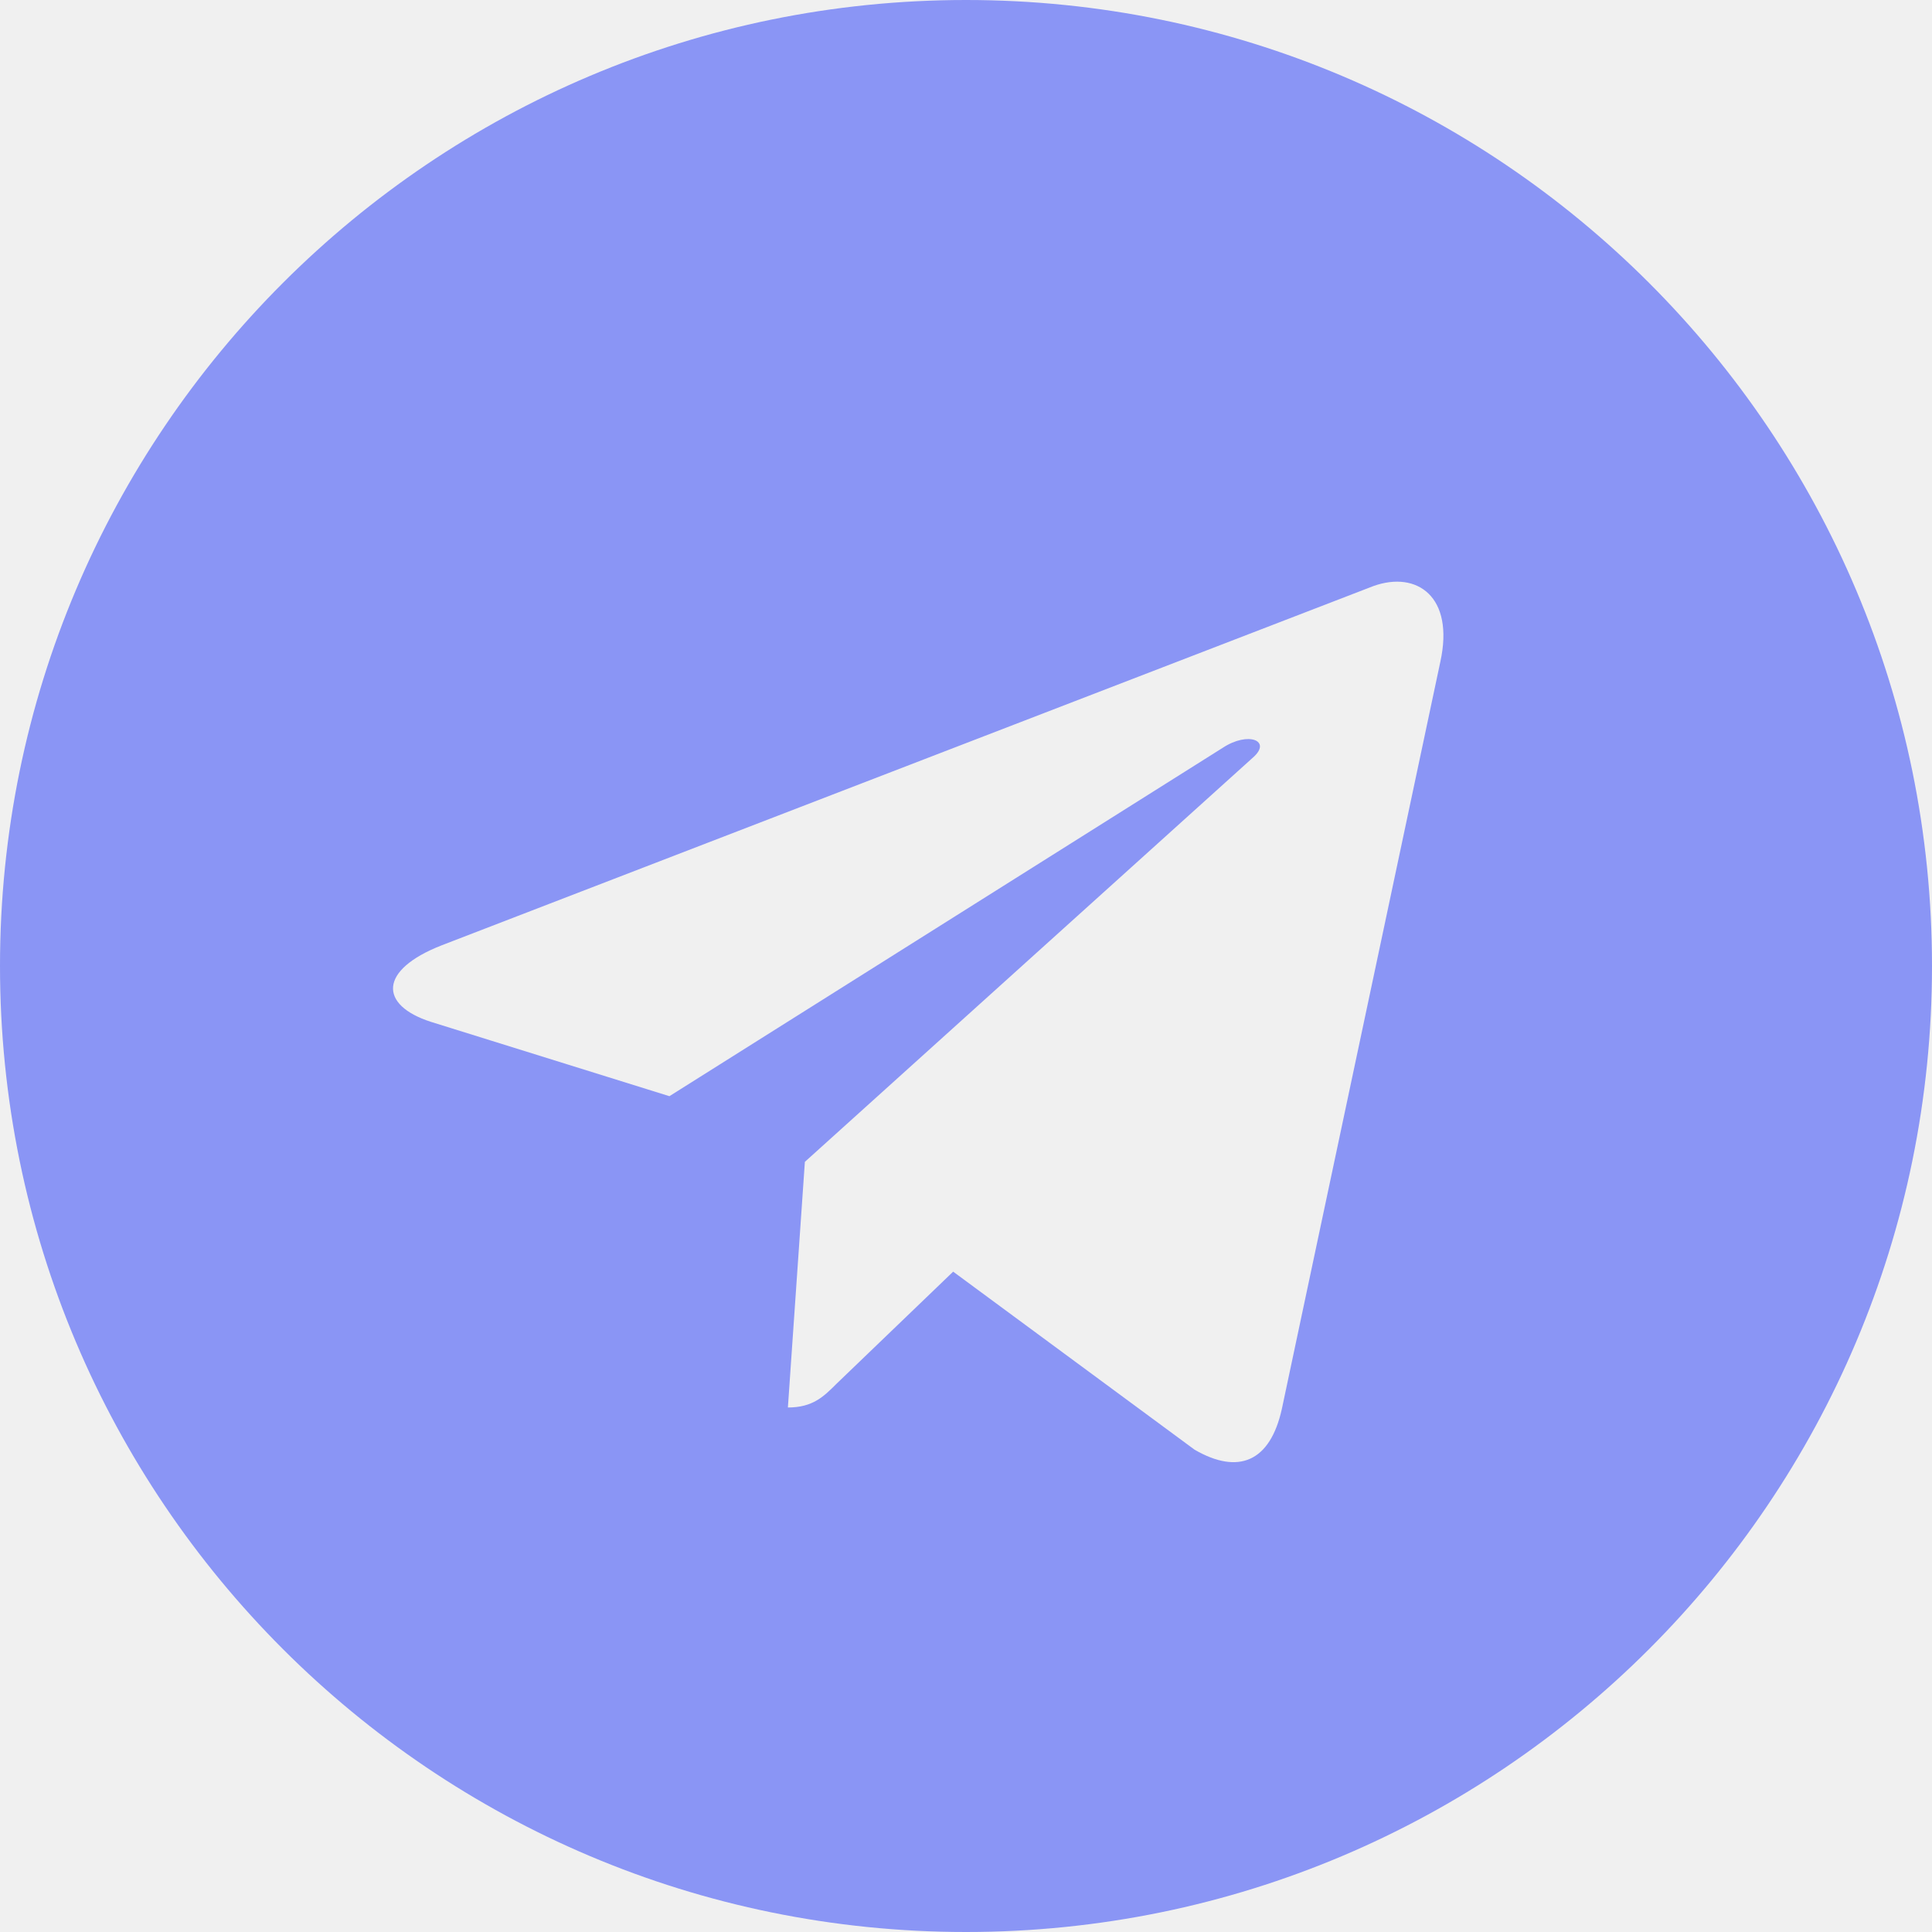
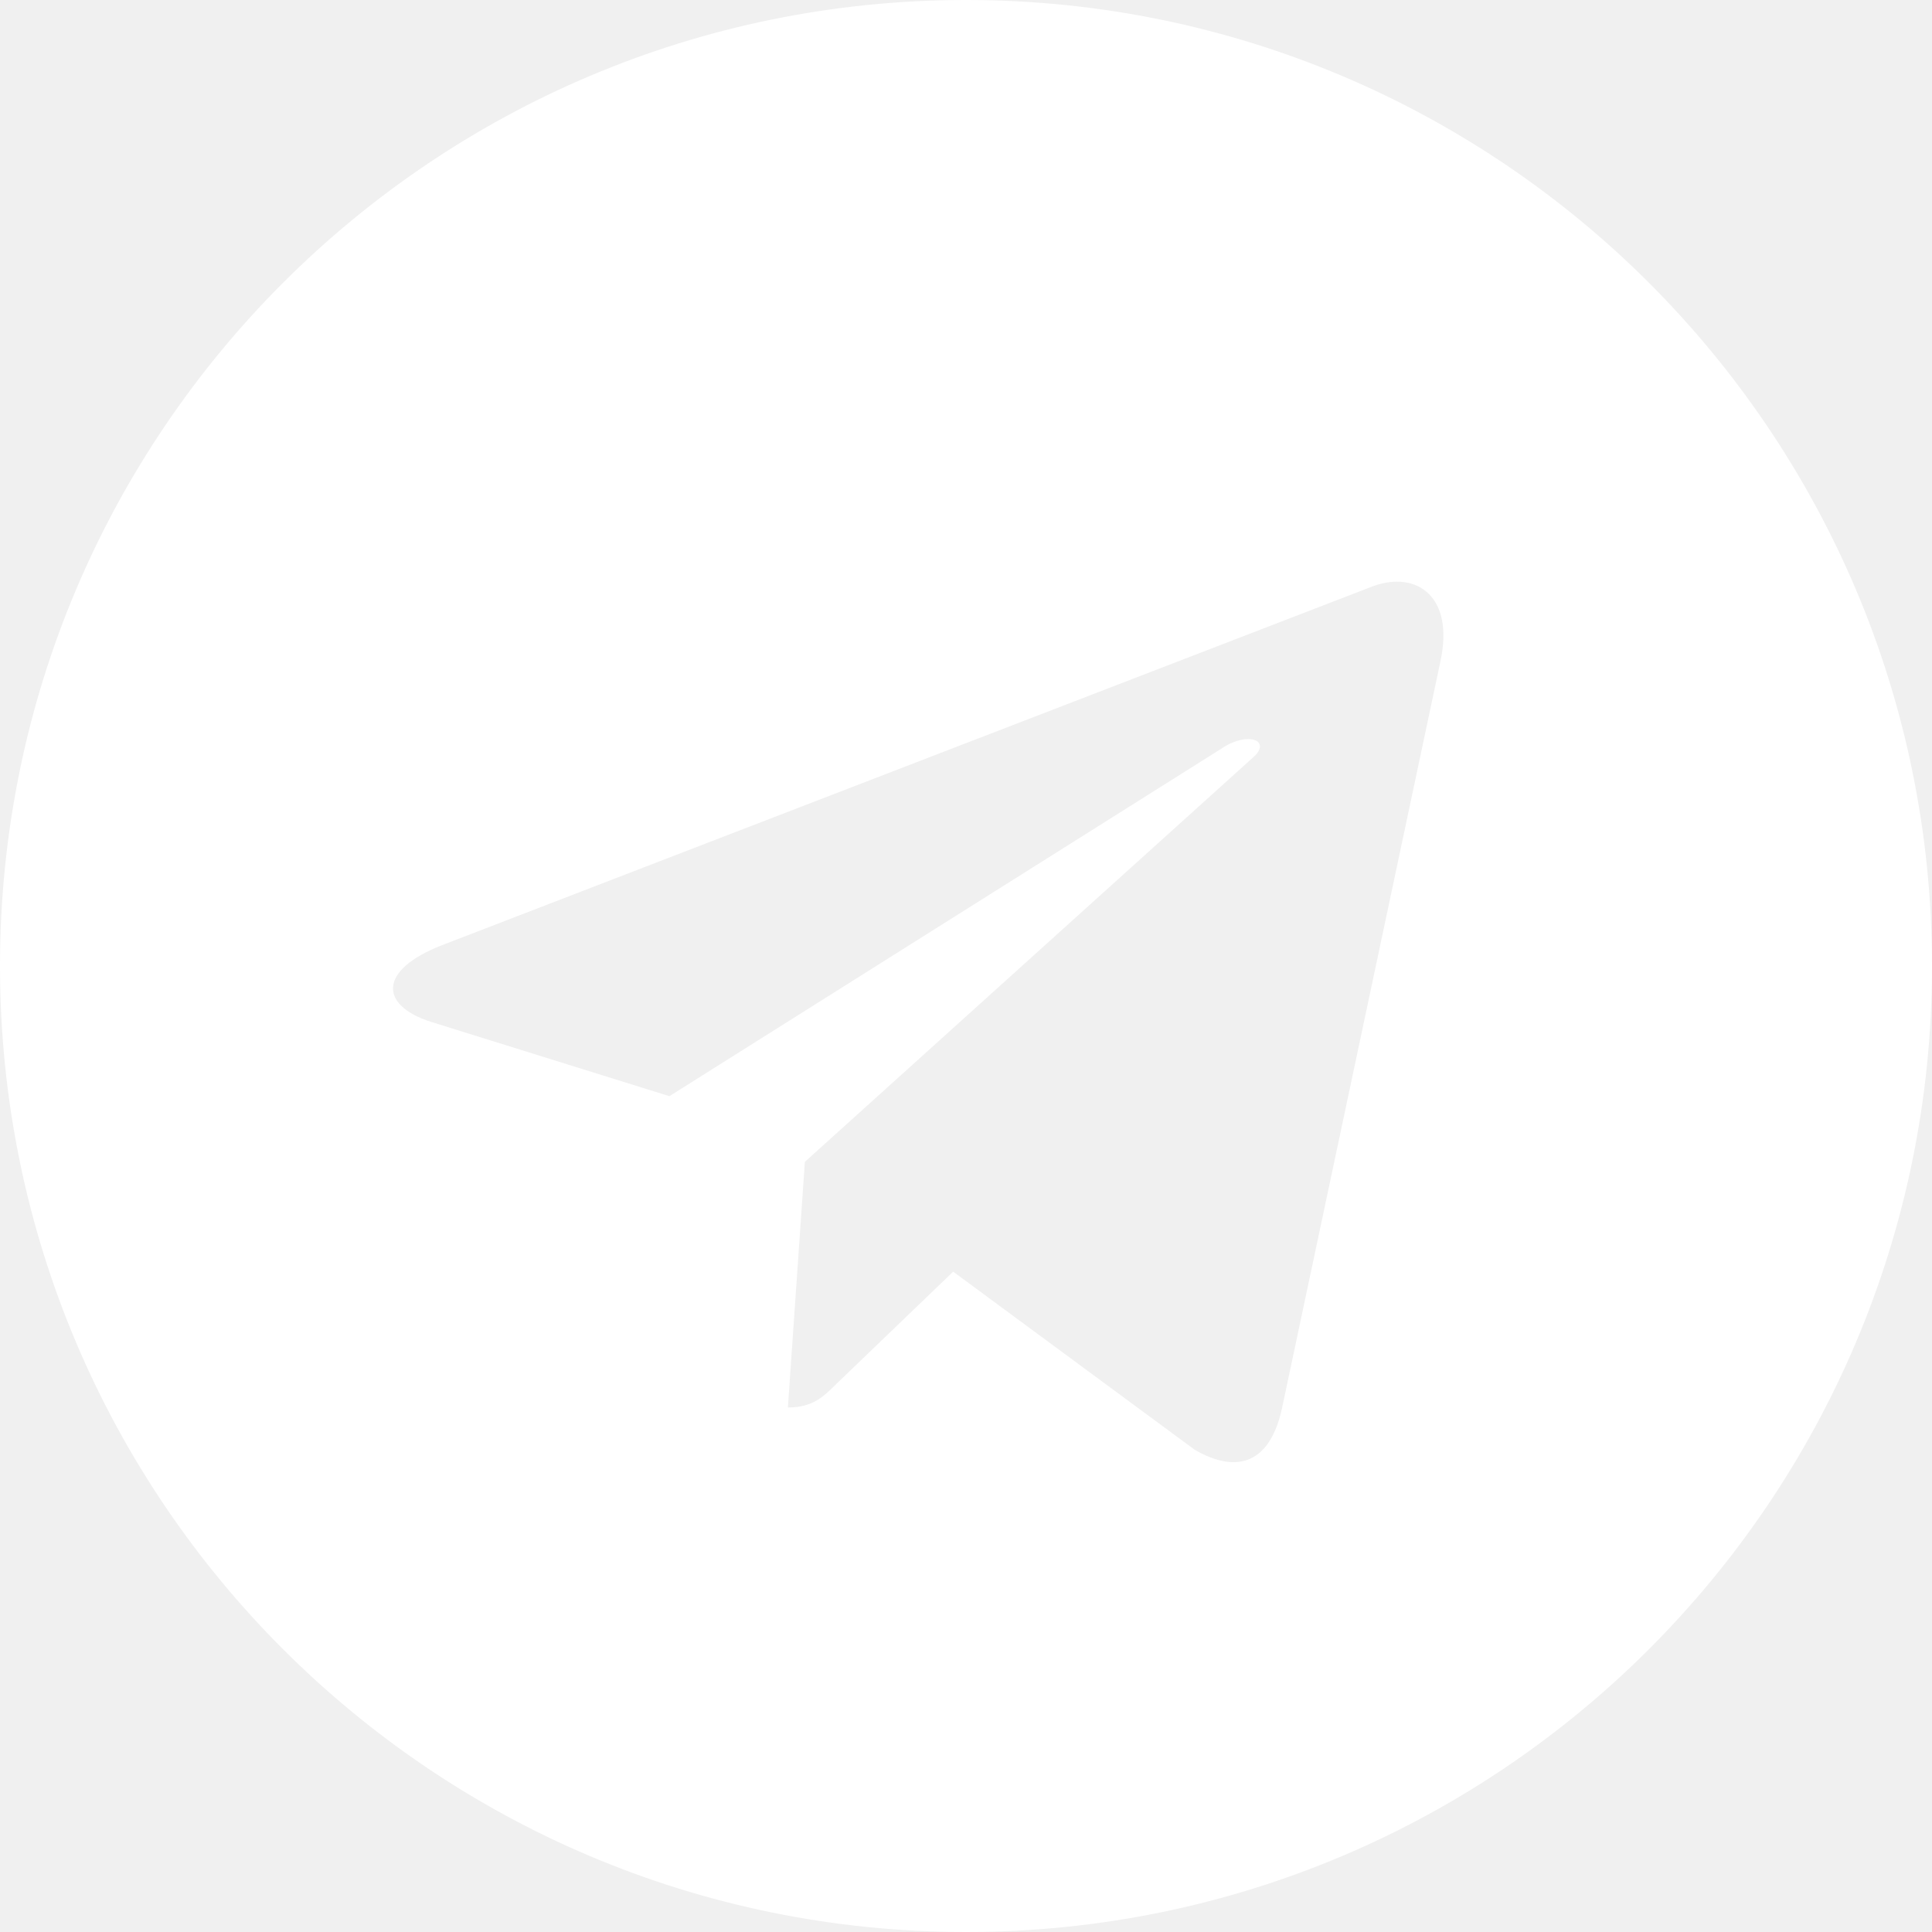
<svg xmlns="http://www.w3.org/2000/svg" viewBox="0 0 512 512">
-   <path d="M256 512c141.4 0 256-114.6 256-256S397.4 0 256 0 0 114.6 0 256s114.6 256 256 256zM117.1 250.5L364 155.3c11.5-4.1 21.5 2.8 17.7 20.1l-42 198c-3.1 14-11.5 17.5-23.1 10.8l-64-47.2-30.9 29.7c-3.4 3.4-6.3 6.3-12.9 6.3l4.5-65.1L332 200.8c5.2-4.5-1.2-7.1-8-2.6l-146.6 92.3-63.2-19.7c-13.7-4.4-14-13.7 2.9-20.3z" fill="#8a95f5" />
+   <path d="M256 512c141.4 0 256-114.6 256-256S397.4 0 256 0 0 114.6 0 256s114.6 256 256 256zM117.1 250.5L364 155.3c11.5-4.1 21.5 2.8 17.7 20.1l-42 198c-3.1 14-11.5 17.5-23.1 10.8l-64-47.2-30.9 29.7c-3.4 3.4-6.3 6.3-12.9 6.3l4.5-65.1L332 200.8c5.2-4.5-1.2-7.1-8-2.6l-146.6 92.3-63.2-19.7c-13.7-4.4-14-13.7 2.9-20.3z" fill="#fff" />
</svg>
